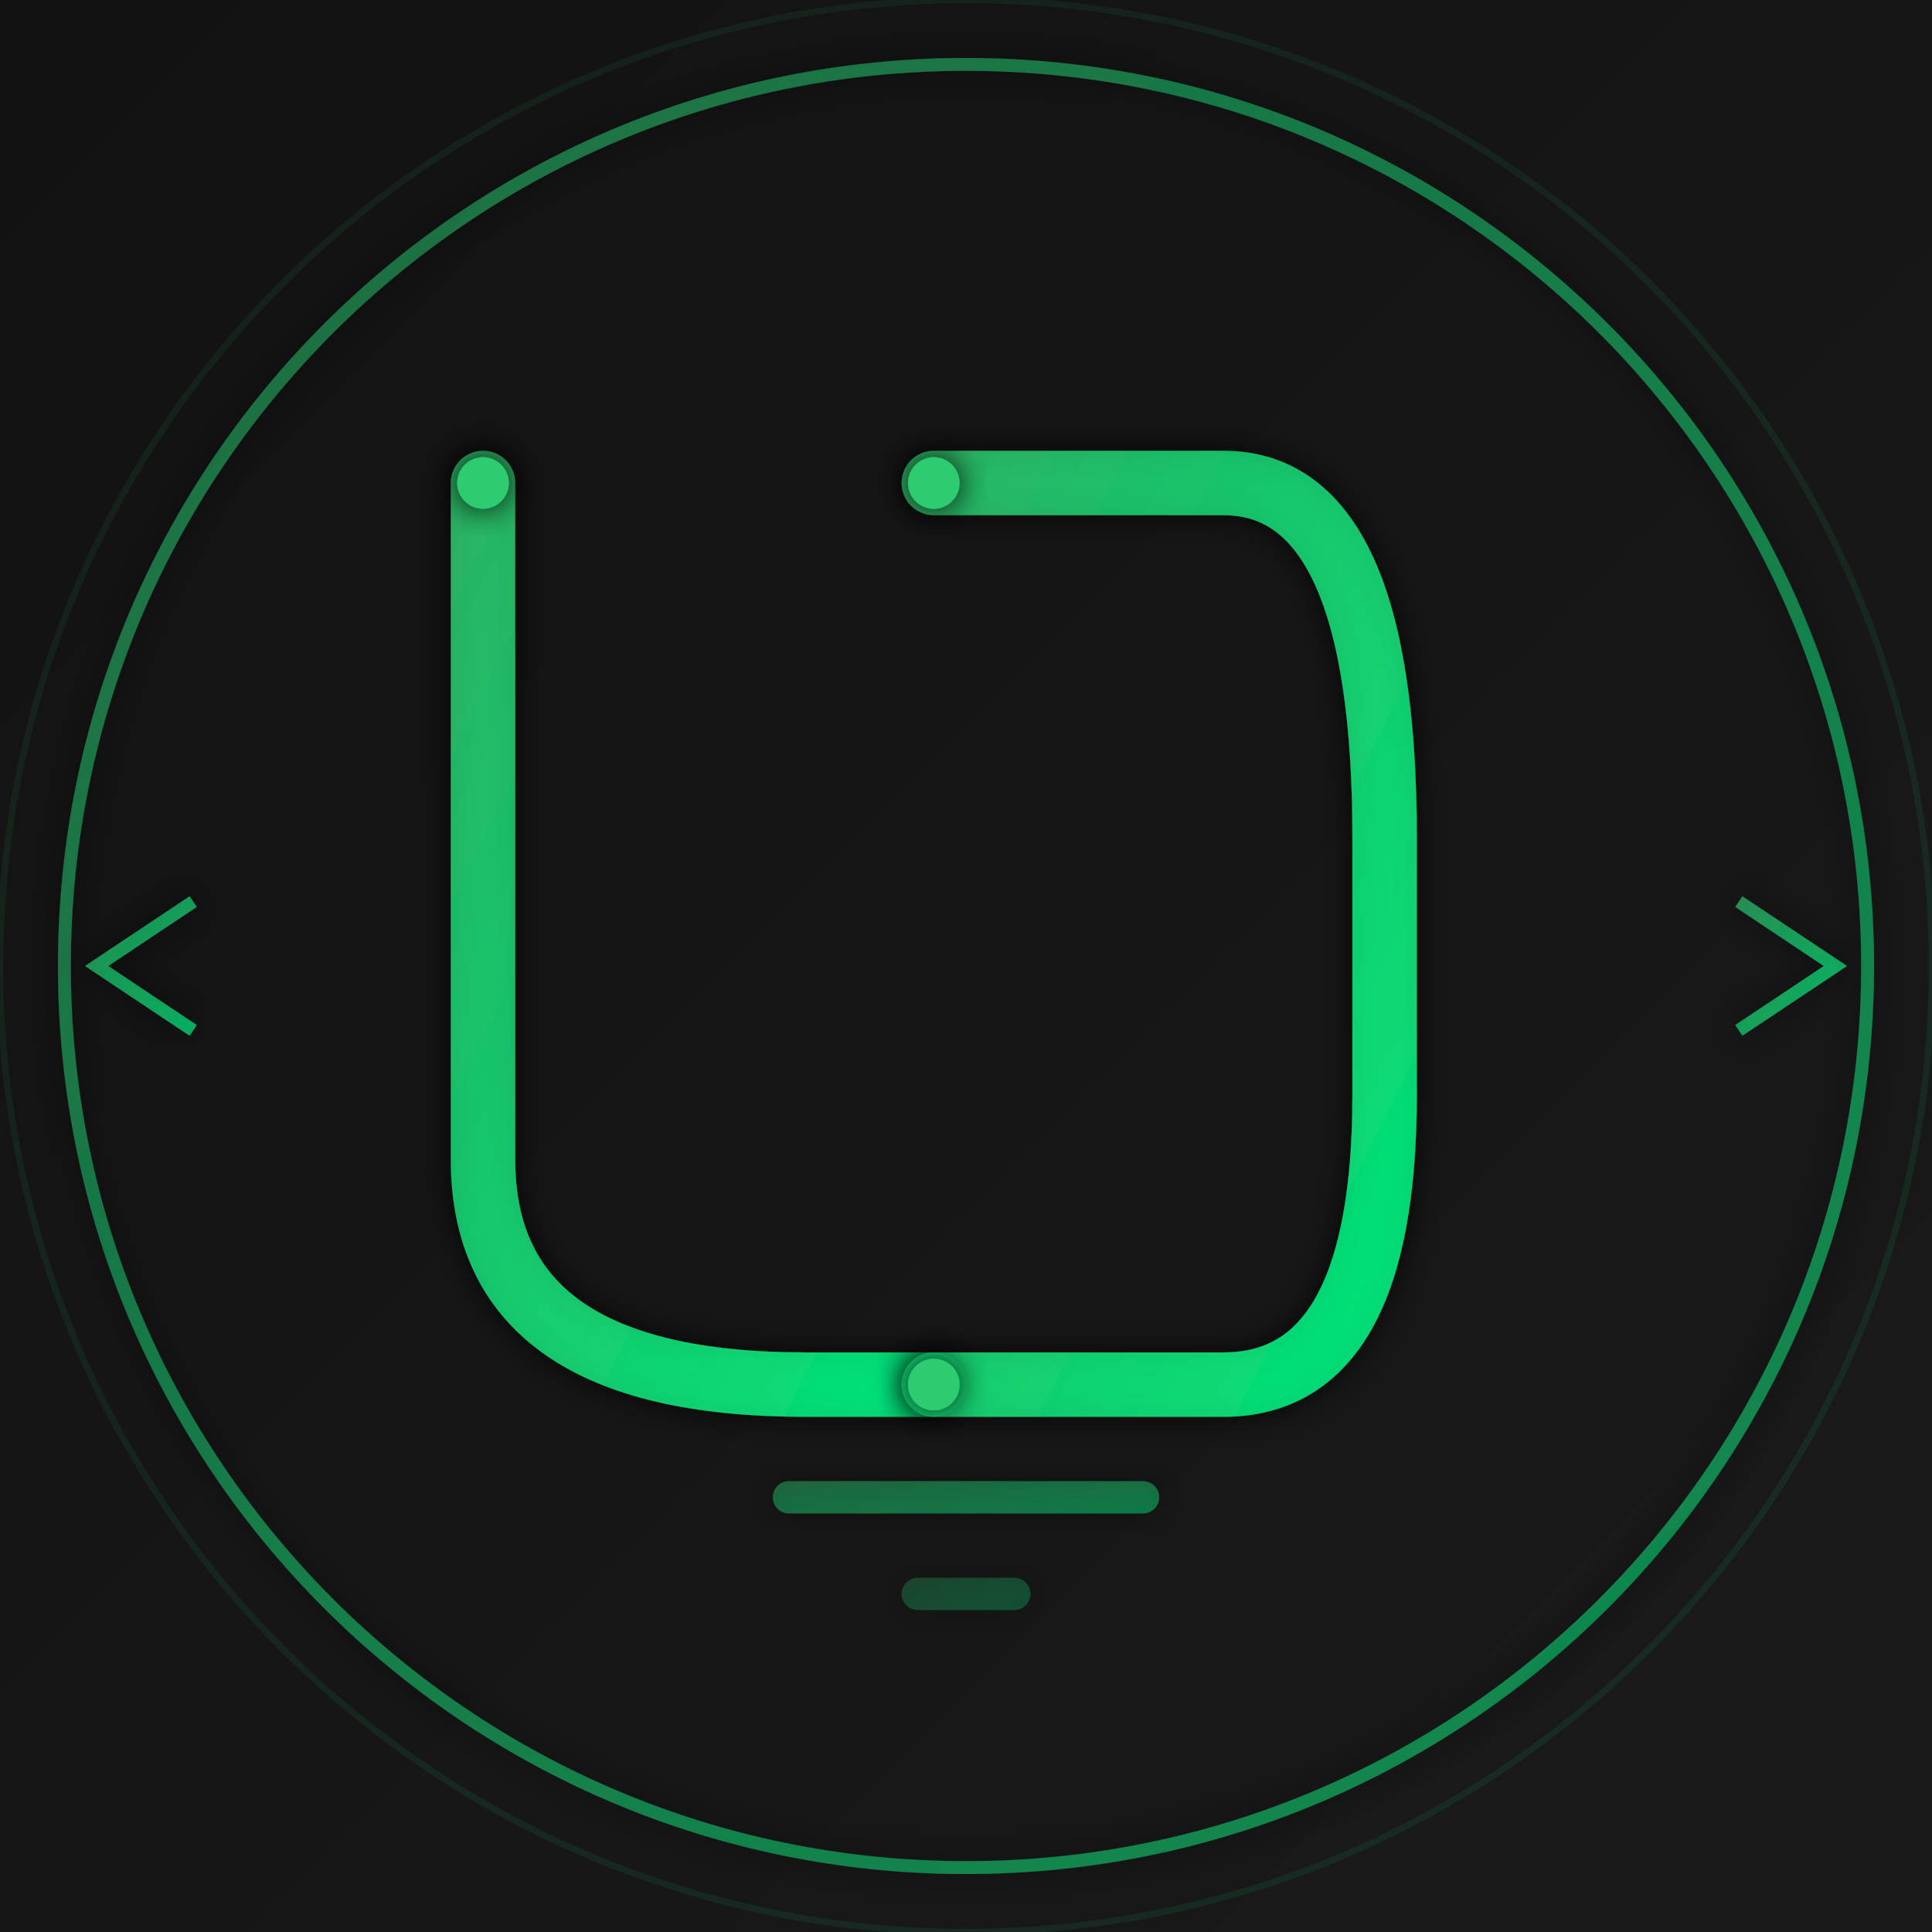
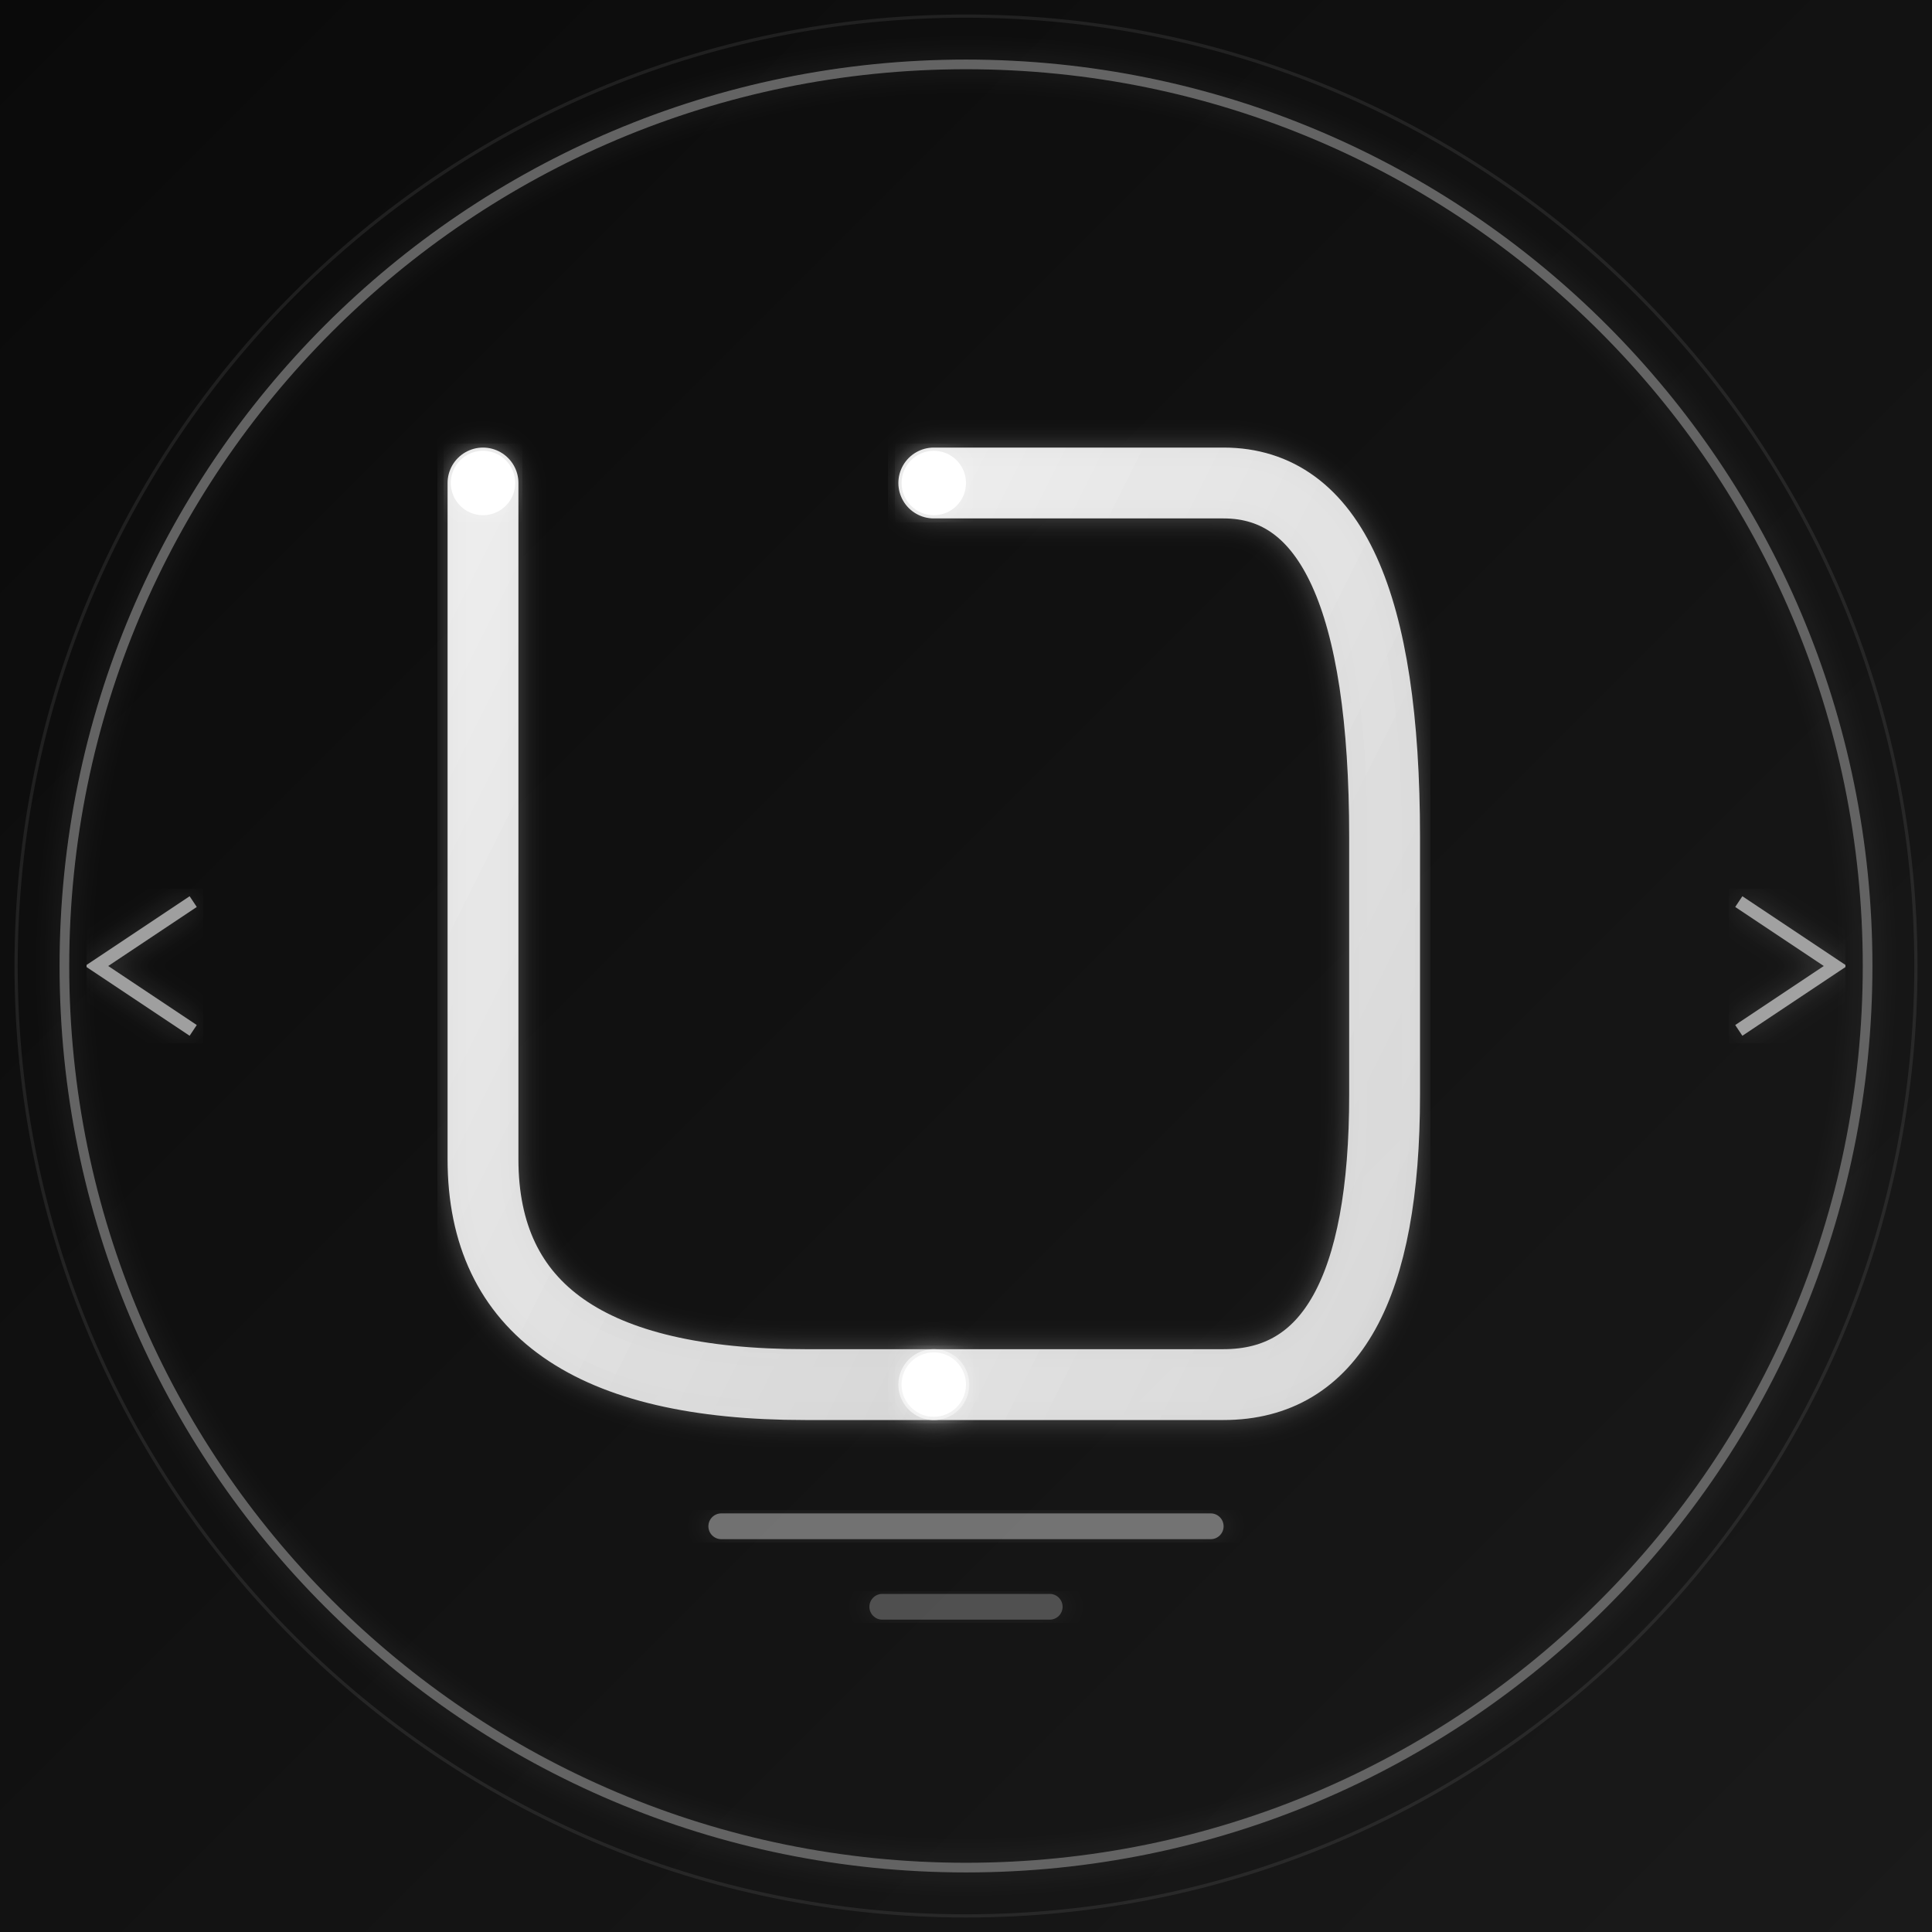
<svg xmlns="http://www.w3.org/2000/svg" viewBox="0 0 600 600">
  <defs>
-     <linearGradient id="backgroundGradient" x1="0" y1="0" x2="600" y2="600" gradientUnits="userSpaceOnUse">
-       <stop offset="0%" stop-color="#121212" />
+     <linearGradient id="bg" x1="0" y1="0" x2="1" y2="1">
+       <stop offset="0%" stop-color="#0a0a0a" />
      <stop offset="100%" stop-color="#1a1a1a" />
    </linearGradient>
-     <linearGradient id="neonGradient" x1="0" y1="0" x2="1" y2="1" gradientUnits="objectBoundingBox">
-       <stop offset="0%" stop-color="#2ecc71" stop-opacity="0.8" />
-       <stop offset="100%" stop-color="#00ff88" stop-opacity="0.8" />
+     <linearGradient id="accent" x1="0" y1="0" x2="1" y2="1">
+       <stop offset="0%" stop-color="#ffffff" stop-opacity="0.9" />
+       <stop offset="100%" stop-color="#e5e5e5" stop-opacity="0.9" />
    </linearGradient>
-     <filter id="glow" x="-50%" y="-50%" width="200%" height="200%">
-       <feGaussianBlur in="SourceAlpha" stdDeviation="5" result="blur" />
+     <filter id="glow">
+       <feGaussianBlur stdDeviation="4" result="blur" />
+       <feFlood flood-color="#ffffff" flood-opacity="0.3" />
+       <feComposite in2="blur" operator="in" />
      <feMerge>
-         <feMergeNode in="blur" />
+         <feMergeNode />
        <feMergeNode in="SourceGraphic" />
      </feMerge>
    </filter>
  </defs>
-   <rect width="600" height="600" fill="url(#backgroundGradient)" />
-   <circle cx="300" cy="300" r="280" fill="none" stroke="url(#neonGradient)" stroke-width="4" filter="url(#glow)" opacity="0.6" />
-   <path d="M150 150 L150 360 Q150 430, 250 430 L290 430" fill="none" stroke="url(#neonGradient)" stroke-width="20" stroke-linecap="round" stroke-linejoin="round" filter="url(#glow)" />
-   <path d="M290 150 L290 430" fill="none" stroke="url(#neonGradient)" stroke-width="20" stroke-linecap="round" filter="url(#glow)" />
-   <path d="M290 150 Q290 150, 380 150 Q430 150, 430 260 L430 340 Q430 430, 380 430 L290 430" fill="none" stroke="url(#neonGradient)" stroke-width="20" stroke-linecap="round" stroke-linejoin="round" filter="url(#glow)" />
-   <circle cx="150" cy="150" r="8" fill="#2ecc71" filter="url(#glow)" />
-   <circle cx="290" cy="150" r="8" fill="#2ecc71" filter="url(#glow)" />
-   <circle cx="290" cy="430" r="8" fill="#2ecc71" filter="url(#glow)" />
-   <path d="M60 280 L30 300 L60 320" stroke="url(#neonGradient)" stroke-width="4" fill="none" opacity="0.8" filter="url(#glow)" />
-   <path d="M540 280 L570 300 L540 320" stroke="url(#neonGradient)" stroke-width="4" fill="none" opacity="0.8" filter="url(#glow)" />
-   <rect x="240" y="460" width="120" height="10" rx="5" fill="url(#neonGradient)" opacity="0.5" filter="url(#glow)" />
-   <rect x="280" y="490" width="40" height="10" rx="5" fill="url(#neonGradient)" opacity="0.3" filter="url(#glow)" />
-   <circle cx="300" cy="300" r="300" fill="none" stroke="url(#neonGradient)" stroke-width="2" opacity="0.1" filter="url(#glow)" />
+   <rect width="600" height="600" fill="url(#bg)" />
+   <circle cx="300" cy="300" r="280" fill="none" stroke="url(#accent)" stroke-width="3" opacity="0.4" filter="url(#glow)" />
+   <path d="M150 150 L150 360 Q150 430 250 430 L290 430" fill="none" stroke="url(#accent)" stroke-width="22" stroke-linecap="round" stroke-linejoin="round" filter="url(#glow)" />
+   <path d="M290 150 L290 430" fill="none" stroke="url(#accent)" stroke-width="22" stroke-linecap="round" filter="url(#glow)" />
+   <path d="M290 150 Q290 150 380 150 Q430 150 430 260 L430 340 Q430 430 380 430 L290 430" fill="none" stroke="url(#accent)" stroke-width="22" stroke-linecap="round" stroke-linejoin="round" filter="url(#glow)" />
+   <circle cx="150" cy="150" r="10" fill="#ffffff" filter="url(#glow)" />
+   <circle cx="290" cy="150" r="10" fill="#ffffff" filter="url(#glow)" />
+   <circle cx="290" cy="430" r="10" fill="#ffffff" filter="url(#glow)" />
+   <path d="M60 280 L30 300 L60 320" stroke="#ffffff" stroke-width="4" fill="none" opacity="0.6" filter="url(#glow)" />
+   <path d="M540 280 L570 300 L540 320" stroke="#ffffff" stroke-width="4" fill="none" opacity="0.6" filter="url(#glow)" />
+   <rect x="220" y="470" width="160" height="8" rx="4" fill="#ffffff" opacity="0.4" filter="url(#glow)" />
+   <rect x="270" y="495" width="60" height="8" rx="4" fill="#ffffff" opacity="0.25" filter="url(#glow)" />
+   <circle cx="300" cy="300" r="295" fill="none" stroke="#ffffff" stroke-width="1" opacity="0.08" />
</svg>
